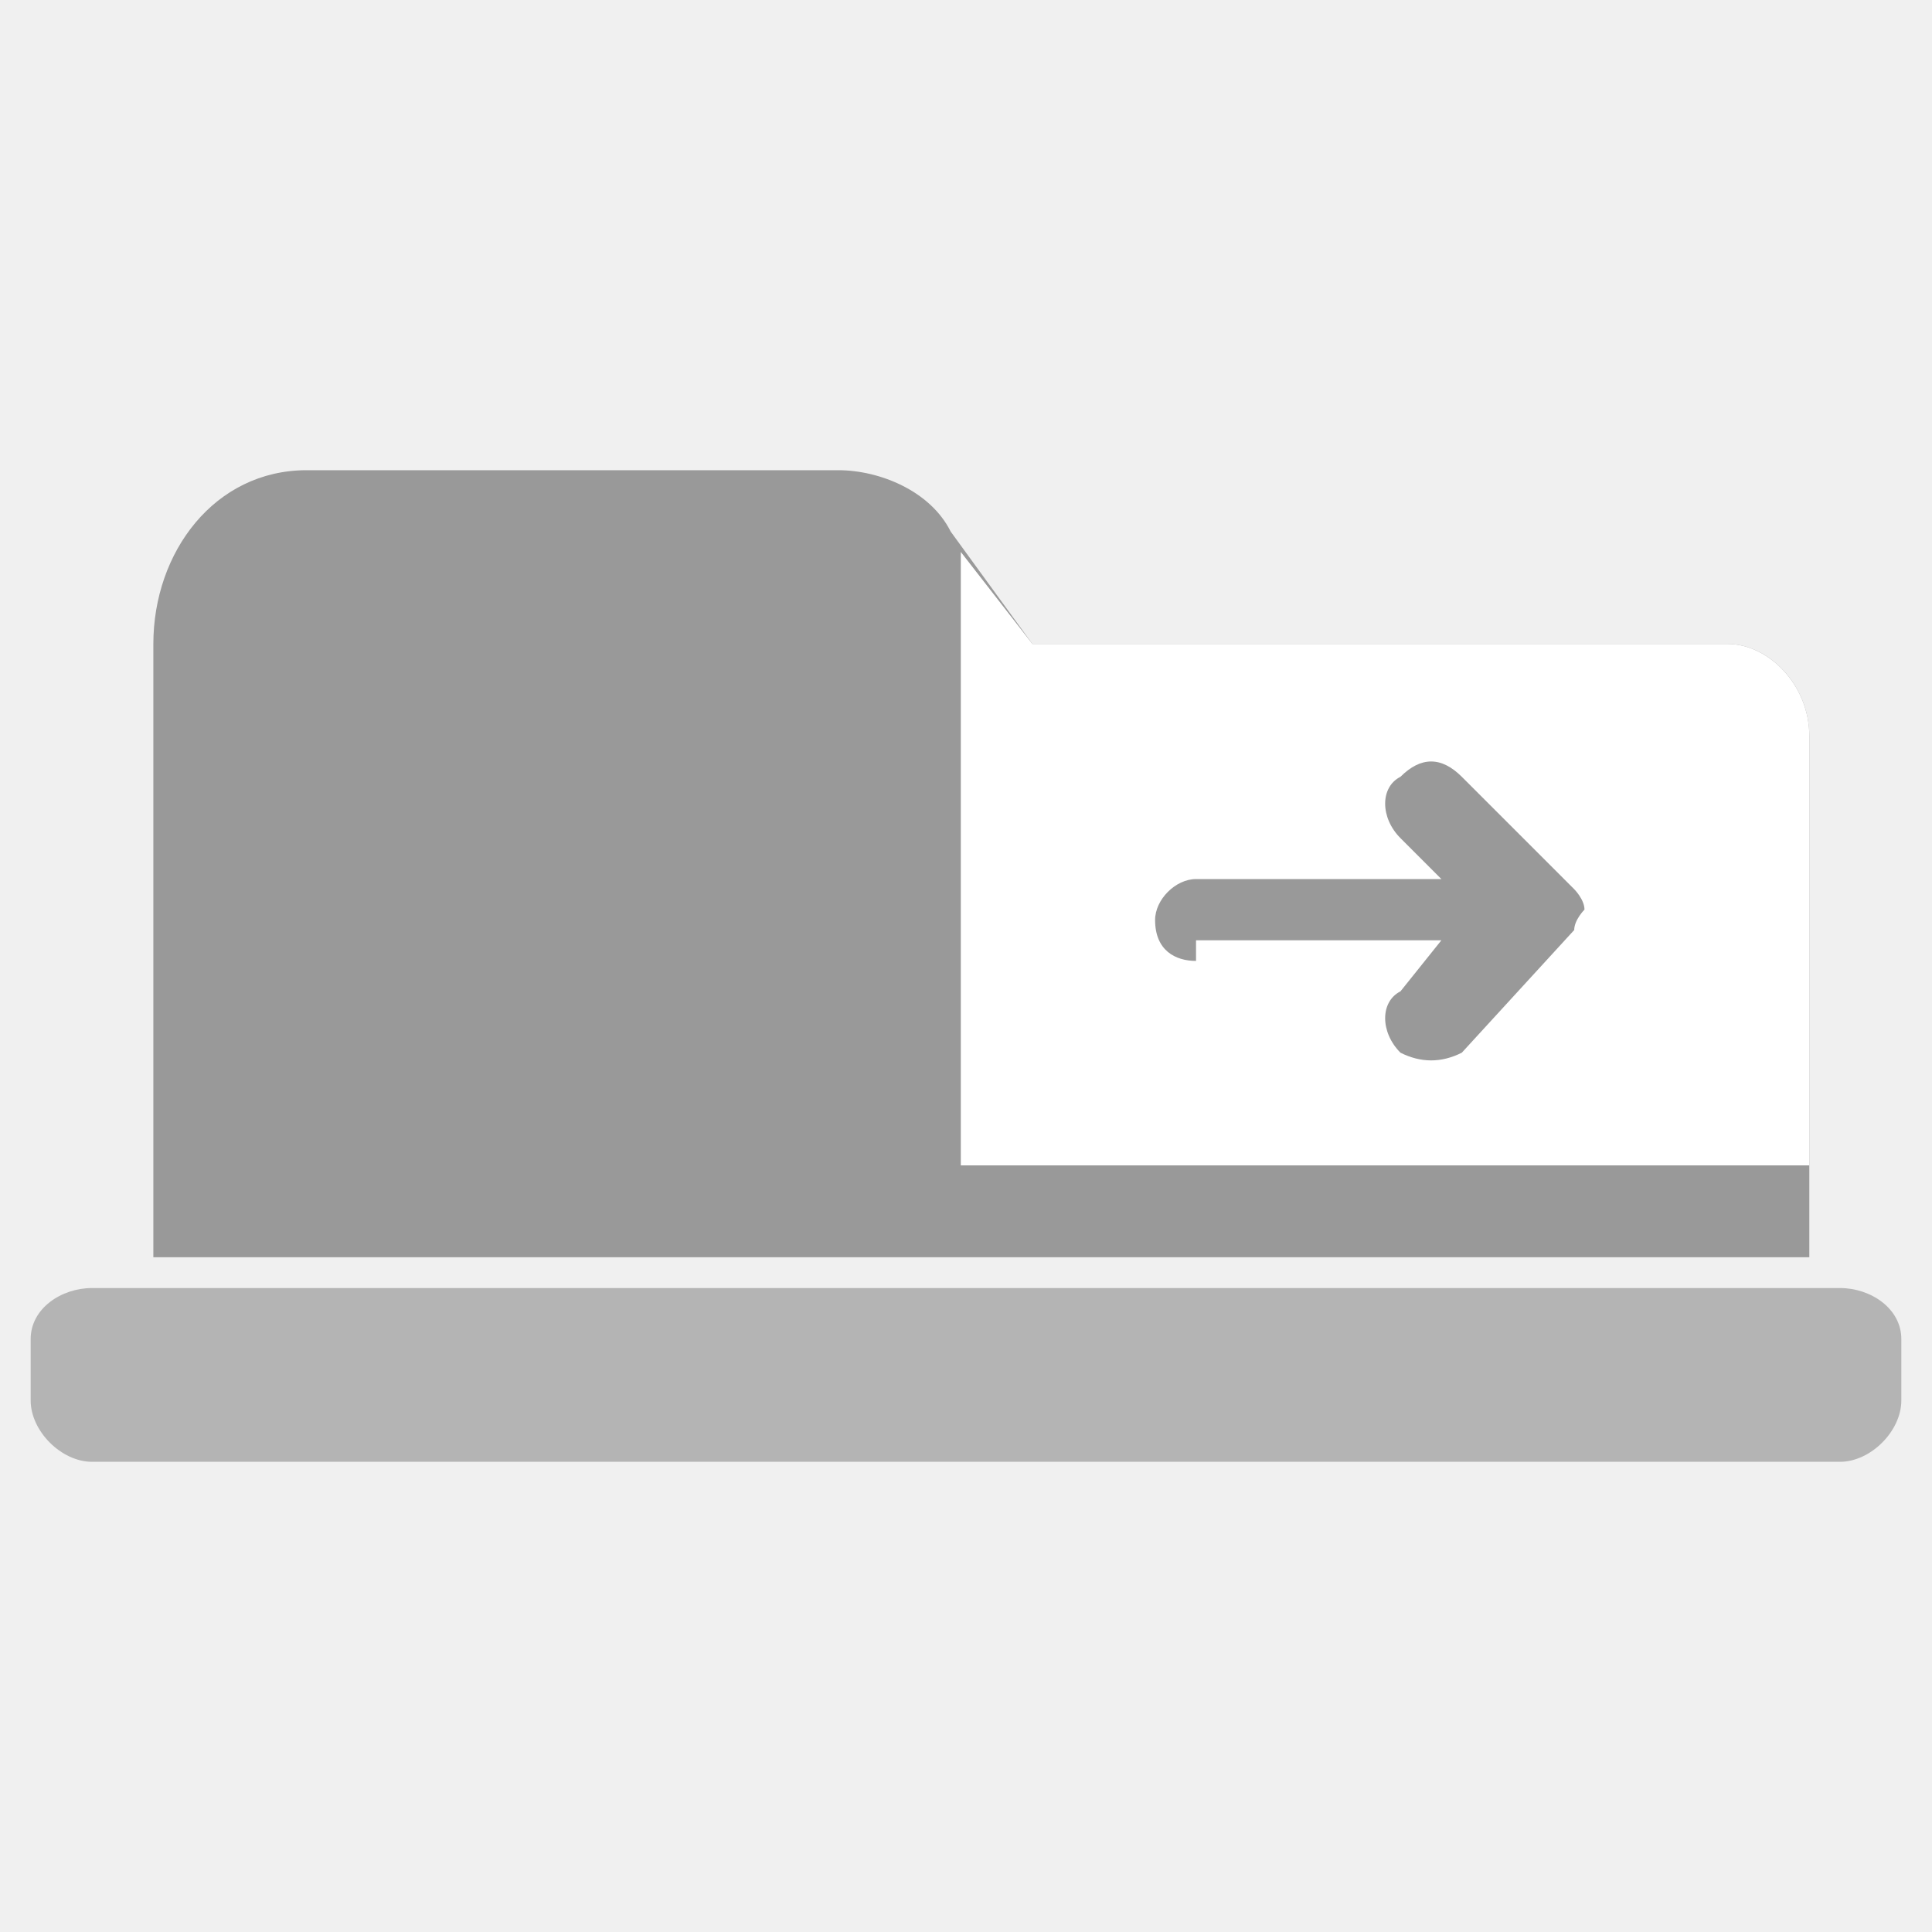
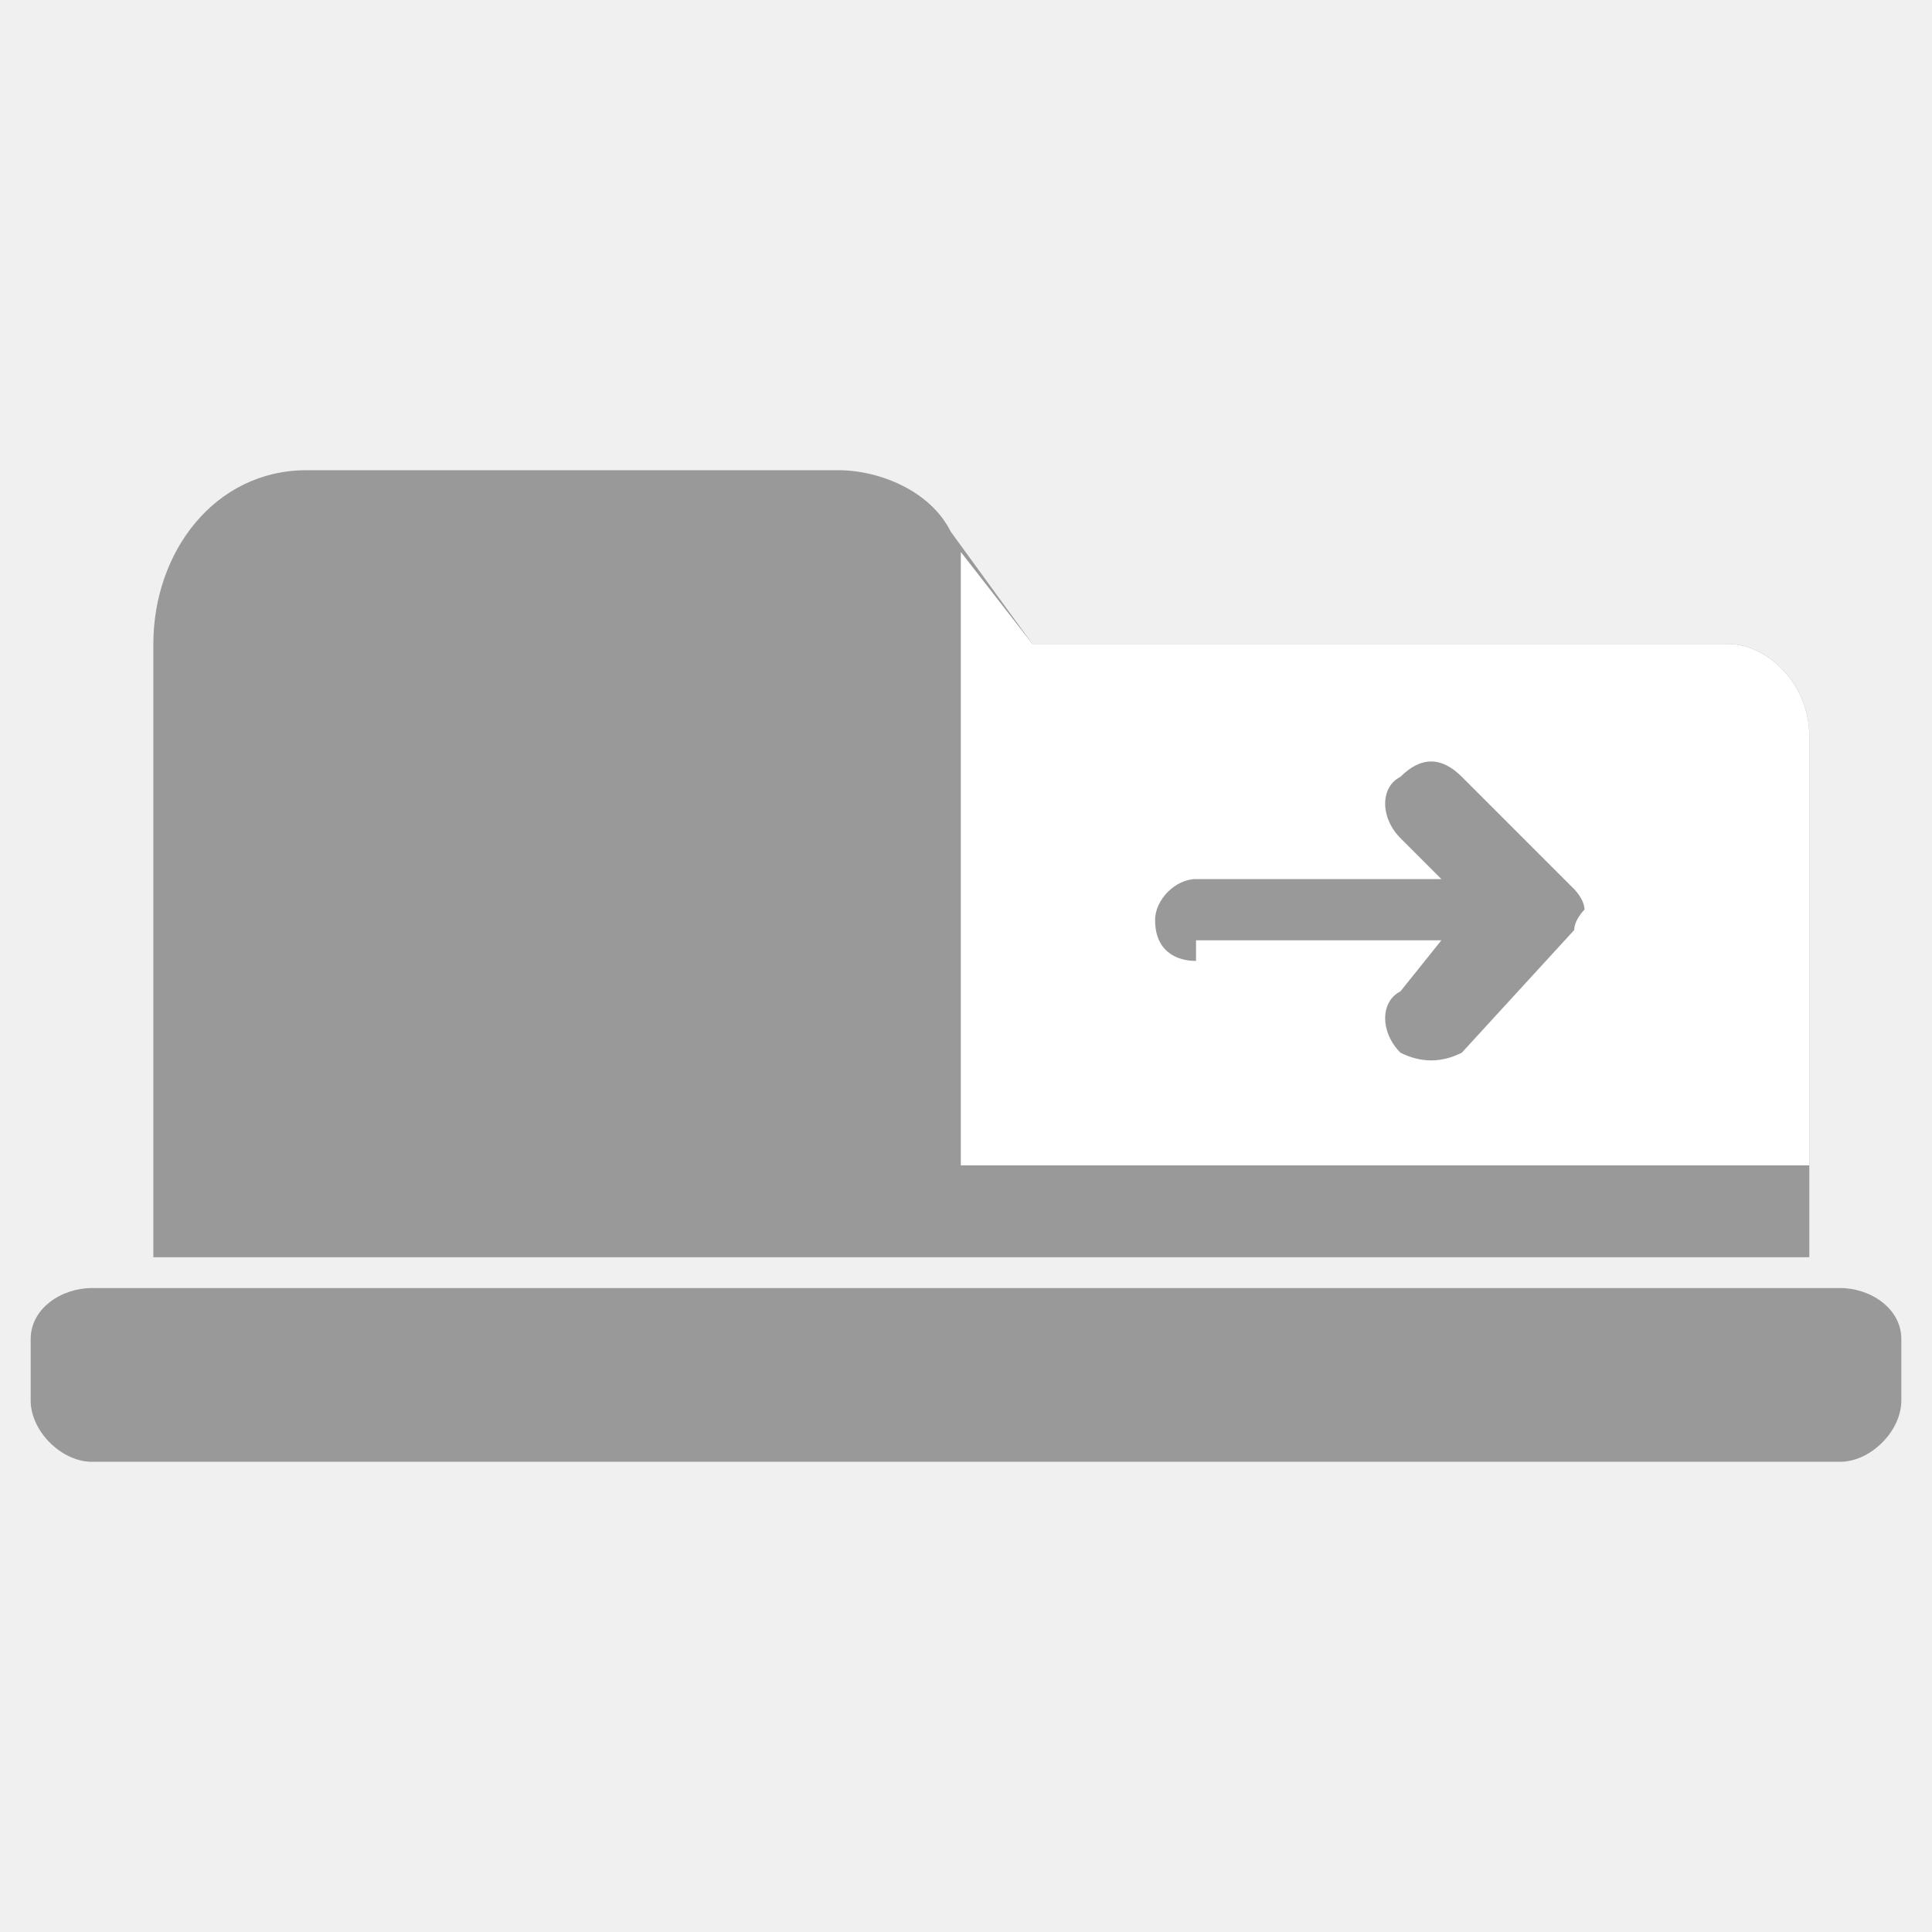
<svg xmlns="http://www.w3.org/2000/svg" xml:space="preserve" width="16px" height="16px" version="1.1" style="shape-rendering:geometricPrecision; text-rendering:geometricPrecision; image-rendering:optimizeQuality; fill-rule:evenodd; clip-rule:evenodd" viewBox="0 0 16 16">
  <g id="Layer_x0020_1">
    <g id="_2318276997424">
      <g>
        <path fill="#000000" fill-opacity="0.149" d="M8.466 5.841l4.825 0c0.423,0 0.762,0.254 0.762,0.677l0 3.64 -5.587 0 0 -4.317z" />
-         <path fill="#000000" fill-opacity="0.251" d="M0.762 10.667l14.476 0c0.254,0 0.508,0.169 0.508,0.423l0 0.508c0,0.254 -0.254,0.508 -0.508,0.508l-14.476 0c-0.254,0 -0.508,-0.254 -0.508,-0.508l0 -0.508c0,-0.254 0.254,-0.423 0.508,-0.423z" />
+         <path fill="#999999" d="M0.762 10.667l14.476 0c0.254,0 0.508,0.169 0.508,0.423l0 0.508c0,0.254 -0.254,0.508 -0.508,0.508l-14.476 0c-0.254,0 -0.508,-0.254 -0.508,-0.508l0 -0.508c0,-0.254 0.254,-0.423 0.508,-0.423z" />
        <path fill="#999999" d="M1.27 5.333c0,-0.762 0.508,-1.439 1.27,-1.439l4.402 0c0.339,0 0.762,0.169 0.931,0.508l0.677 0.931 5.757 0c0.339,0 0.677,0.339 0.677,0.762l0 4.317 -13.714 0 0 -5.079z" />
        <path fill="#FFFFFF" d="M7.958 9.651l7.026 0 0 -3.556c0,-0.423 -0.339,-0.762 -0.677,-0.762l-5.757 0 -0.593 -0.762 0 5.079z" />
        <path fill="#999999" d="M9.905 7.958c-0.169,0 -0.339,-0.085 -0.339,-0.339 0,-0.169 0.169,-0.339 0.339,-0.339l2.032 0 -0.339 -0.339c-0.169,-0.169 -0.169,-0.423 0,-0.508 0.169,-0.169 0.339,-0.169 0.508,0l0.931 0.931c0,0 0.085,0.085 0.085,0.169 0,0 -0.085,0.085 -0.085,0.169l-0.931 1.016c-0.169,0.085 -0.339,0.085 -0.508,0 -0.169,-0.169 -0.169,-0.423 0,-0.508l0.339 -0.423 -2.032 0z" />
      </g>
    </g>
  </g>
</svg>
